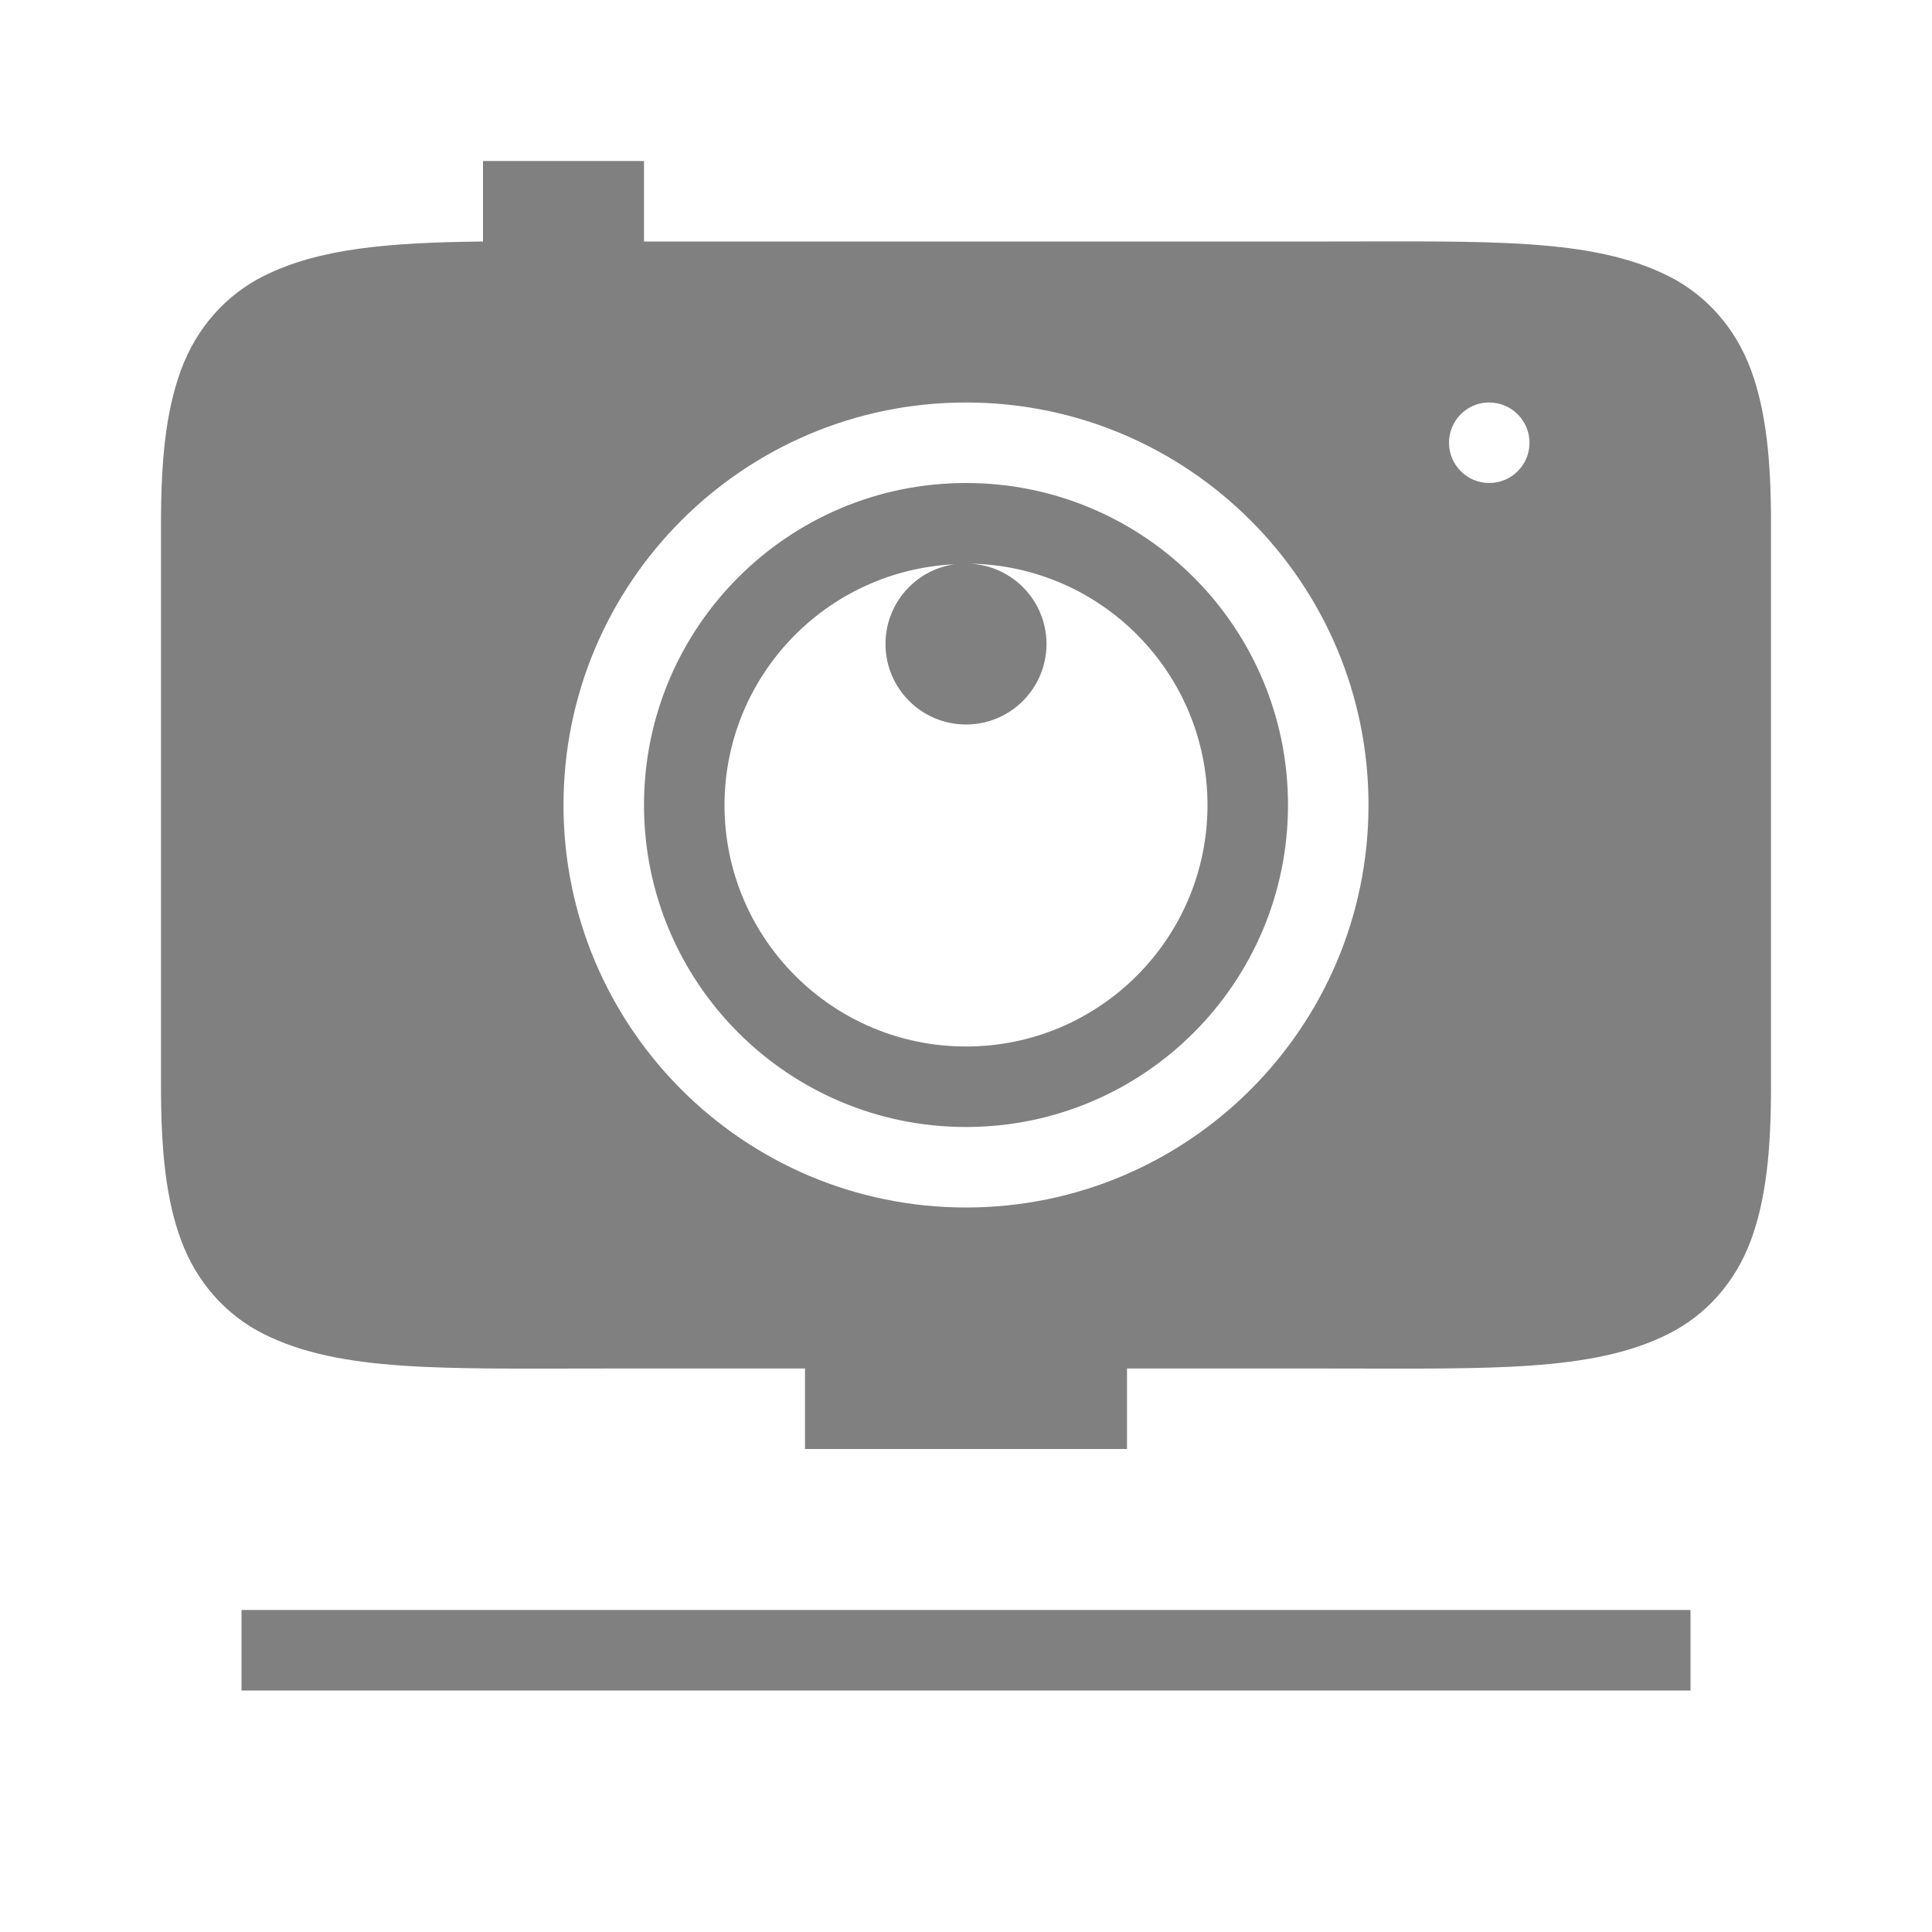
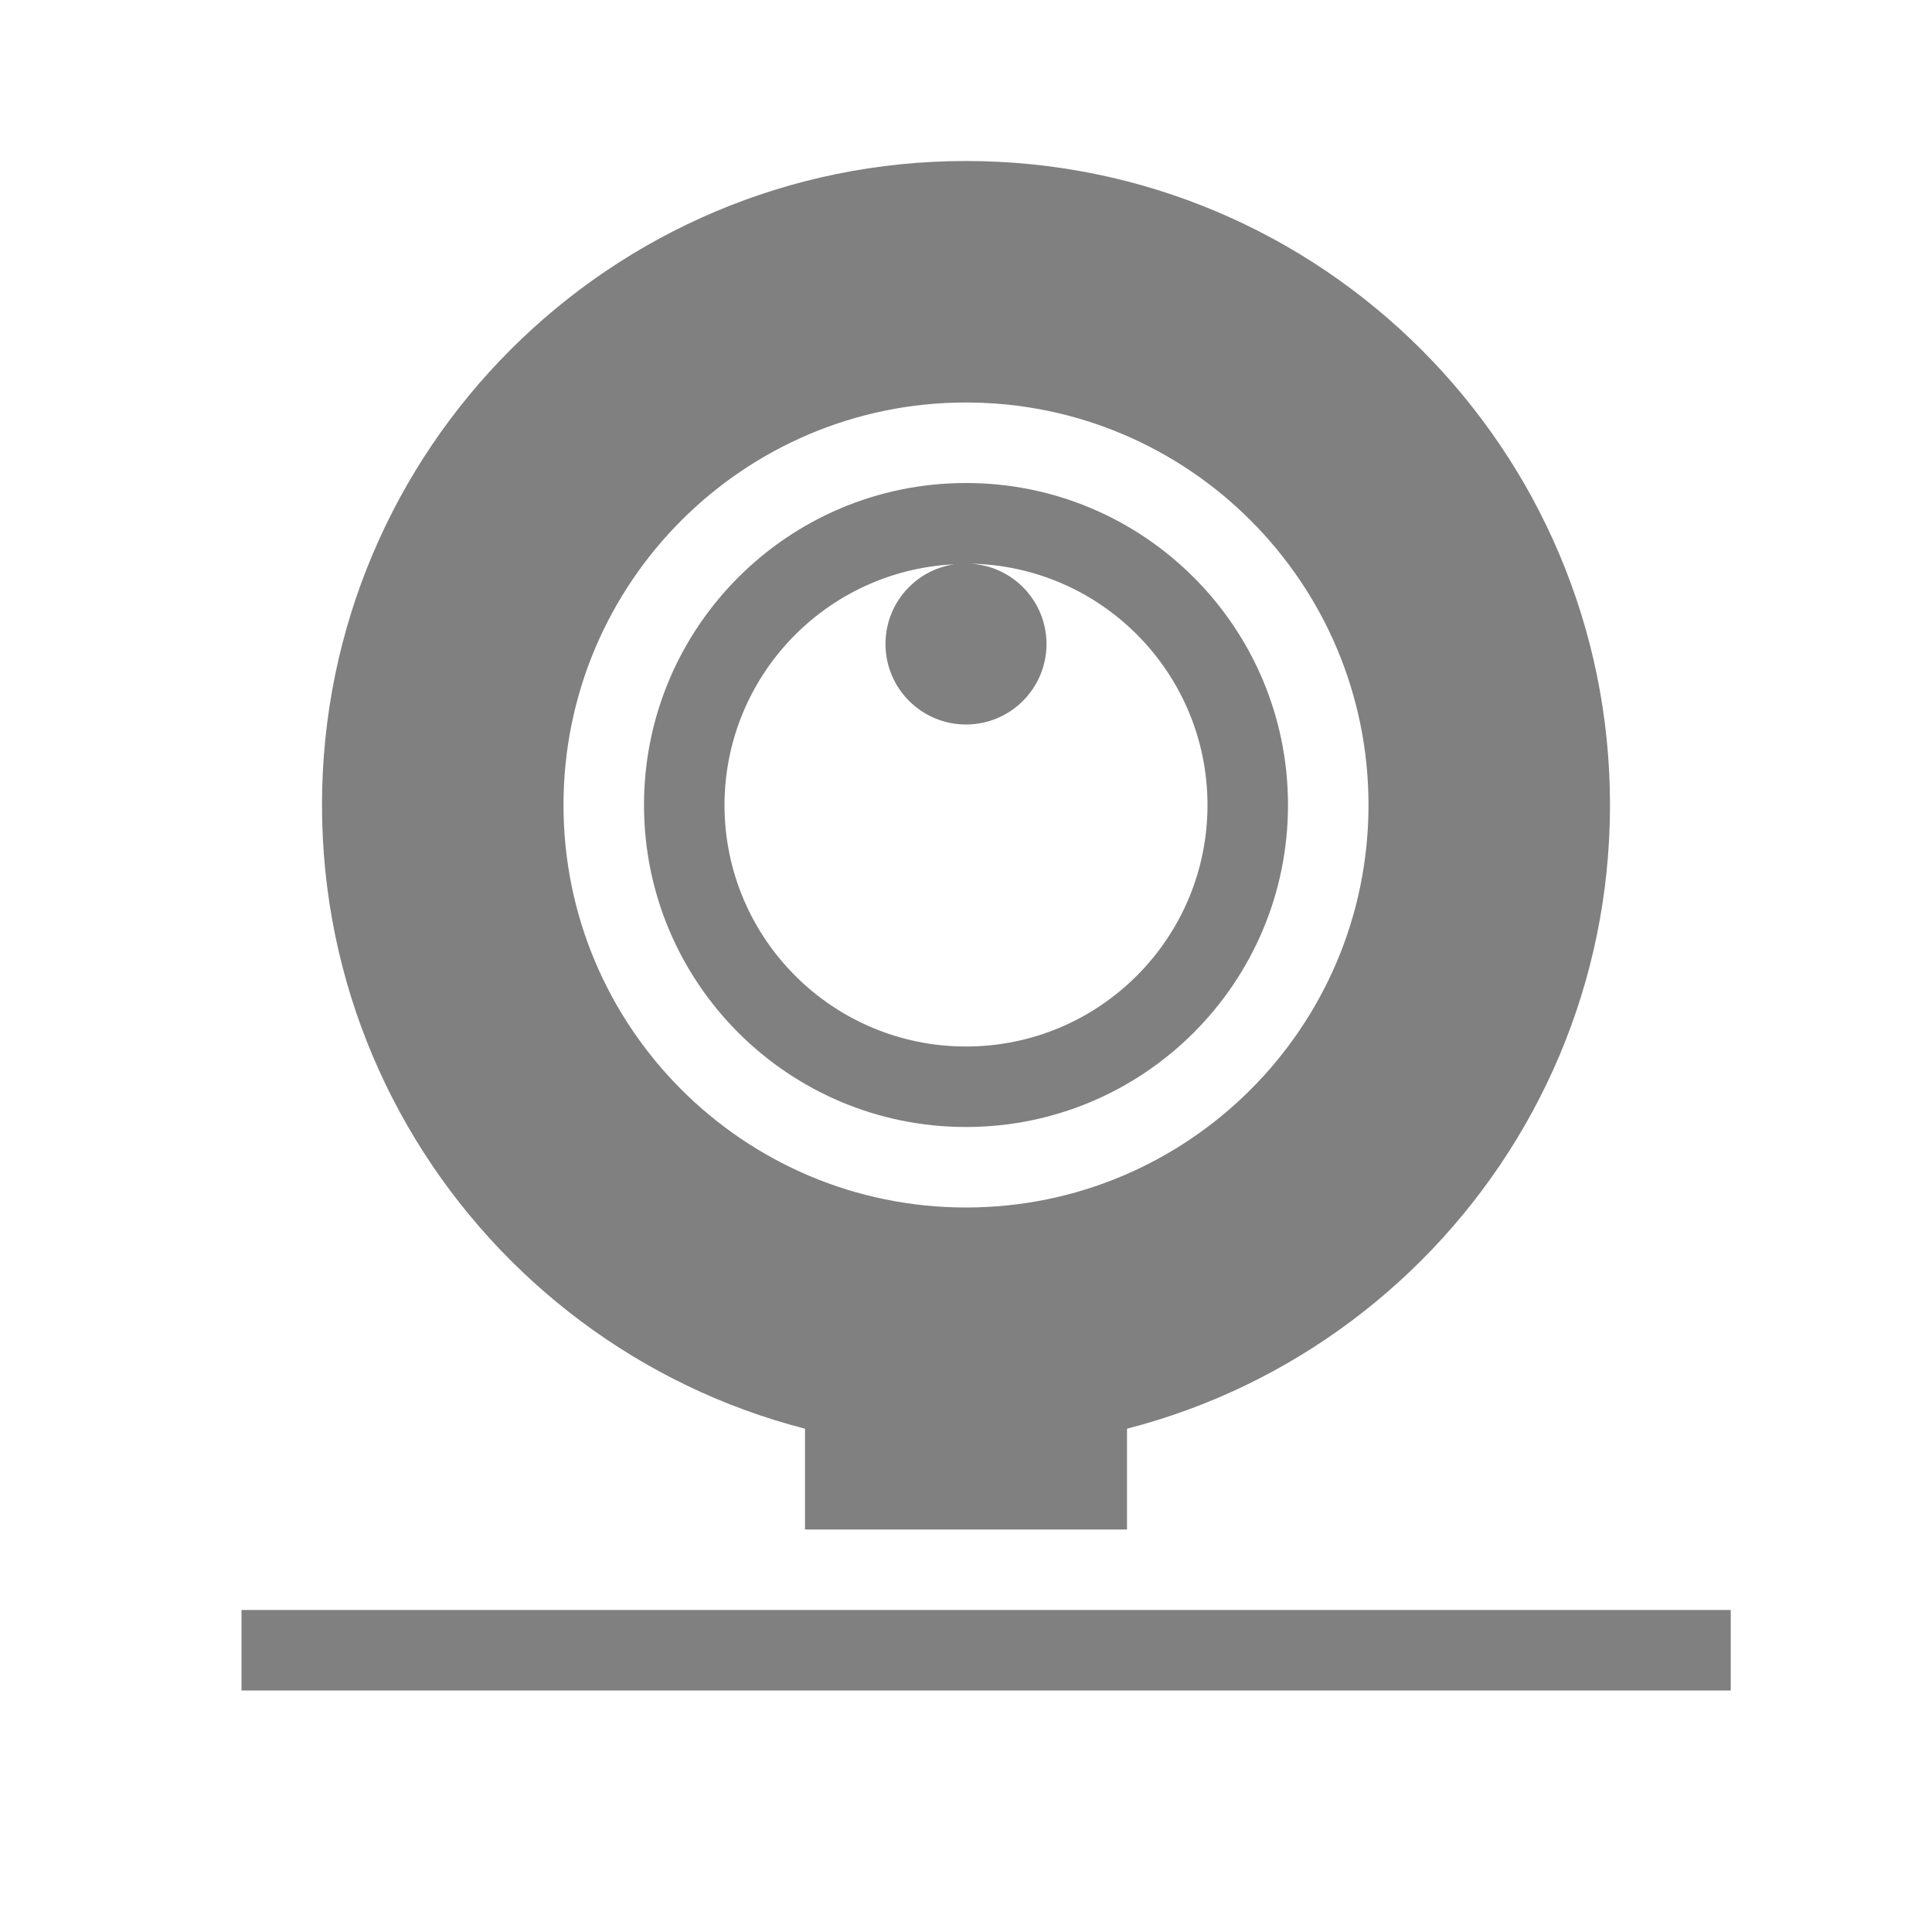
<svg xmlns="http://www.w3.org/2000/svg" viewBox="0 1 24 24" height="24" width="24" version="1.1" id="svg4">
  <defs id="defs8" />
-   <path id="path1099" style="fill:#808080;fill-opacity:1;fill-rule:evenodd;stroke-width:0.5;stroke-linecap:square" d="M 6 3 L 6 4 C 4.825 4.013 3.963 4.085 3.277 4.428 C 2.803 4.665 2.441 5.075 2.25 5.592 C 2.059 6.109 2 6.722 2 7.5 L 2 14.5 C 2 15.278 2.059 15.891 2.25 16.408 C 2.441 16.925 2.803 17.335 3.277 17.572 C 4.226 18.047 5.5 18 7.5 18 L 10 18 L 10 19 L 14 19 L 14 18 L 16.5 18 C 18.5 18 19.774 18.047 20.723 17.572 C 21.197 17.335 21.559 16.925 21.75 16.408 C 21.941 15.891 22 15.278 22 14.5 L 22 7.5 C 22 6.722 21.941 6.109 21.75 5.592 C 21.559 5.075 21.197 4.665 20.723 4.428 C 19.774 3.953 18.5 4 16.5 4 L 8 4 L 8 3 L 6 3 z M 12 6 C 14.761 6 17 8.239 17 11 C 17 13.761 14.761 16 12 16 C 9.239 16 7 13.761 7 11 C 7 8.239 9.239 6 12 6 z M 18.475 6 C 18.483 6 18.491 6 18.5 6 C 18.776 6 19 6.224 19 6.5 C 19 6.776 18.776 7 18.5 7 C 18.224 7 18 6.776 18 6.5 C 18 6.232 18.21 6.013 18.475 6 z M 12 7 C 9.791 7 8 8.791 8 11 C 8 13.209 9.791 15 12 15 C 14.209 15 16 13.209 16 11 C 16 8.791 14.209 7 12 7 z M 12.049 8.002 C 13.686 8.029 14.999 9.363 15 11 C 15 12.657 13.657 14 12 14 C 10.343 14 9 12.657 9 11 C 9.003 9.402 10.258 8.088 11.854 8.01 C 11.363 8.082 10.999 8.504 11 9 C 11 9.552 11.448 10 12 10 C 12.552 10 13 9.552 13 9 C 13 8.467 12.581 8.028 12.049 8.002 z M 3 21 L 3 22 L 21 22 L 21 21 L 3 21 z " />
+   <path id="path562" style="opacity:1;fill:#808080;fill-rule:evenodd;stroke:none;stroke-width:2;stroke-linejoin:round" d="M 12 3 A 8 8 0 0 0 4 11 A 8 8 0 0 0 12 19 A 8 8 0 0 0 20 11 A 8 8 0 0 0 12 3 z M 12 6 C 14.761 6 17 8.239 17 11 C 17 13.761 14.761 16 12 16 C 9.239 16 7 13.761 7 11 C 7 8.239 9.239 6 12 6 z M 12 7 C 9.791 7 8 8.791 8 11 C 8 13.209 9.791 15 12 15 C 14.209 15 16 13.209 16 11 C 16 8.791 14.209 7 12 7 z M 12.049 8.002 C 13.686 8.029 14.999 9.363 15 11 C 15 12.657 13.657 14 12 14 C 10.343 14 9 12.657 9 11 C 9.003 9.402 10.258 8.088 11.854 8.01 C 11.363 8.082 10.999 8.504 11 9 C 11 9.552 11.448 10 12 10 C 12.552 10 13 9.552 13 9 C 13 8.467 12.581 8.028 12.049 8.002 z " />
+   <path style="fill:#808080;fill-opacity:1;fill-rule:evenodd;stroke-width:0.5;stroke-linecap:square" d="m 3,21 v 1 h 18.5 v -1 z" id="path891" />
+   <rect style="opacity:1;fill:#808080;fill-rule:evenodd;stroke:none;stroke-width:2;stroke-linejoin:round" id="rect728" width="4" height="1.5" x="10" y="18.5" />
</svg>
